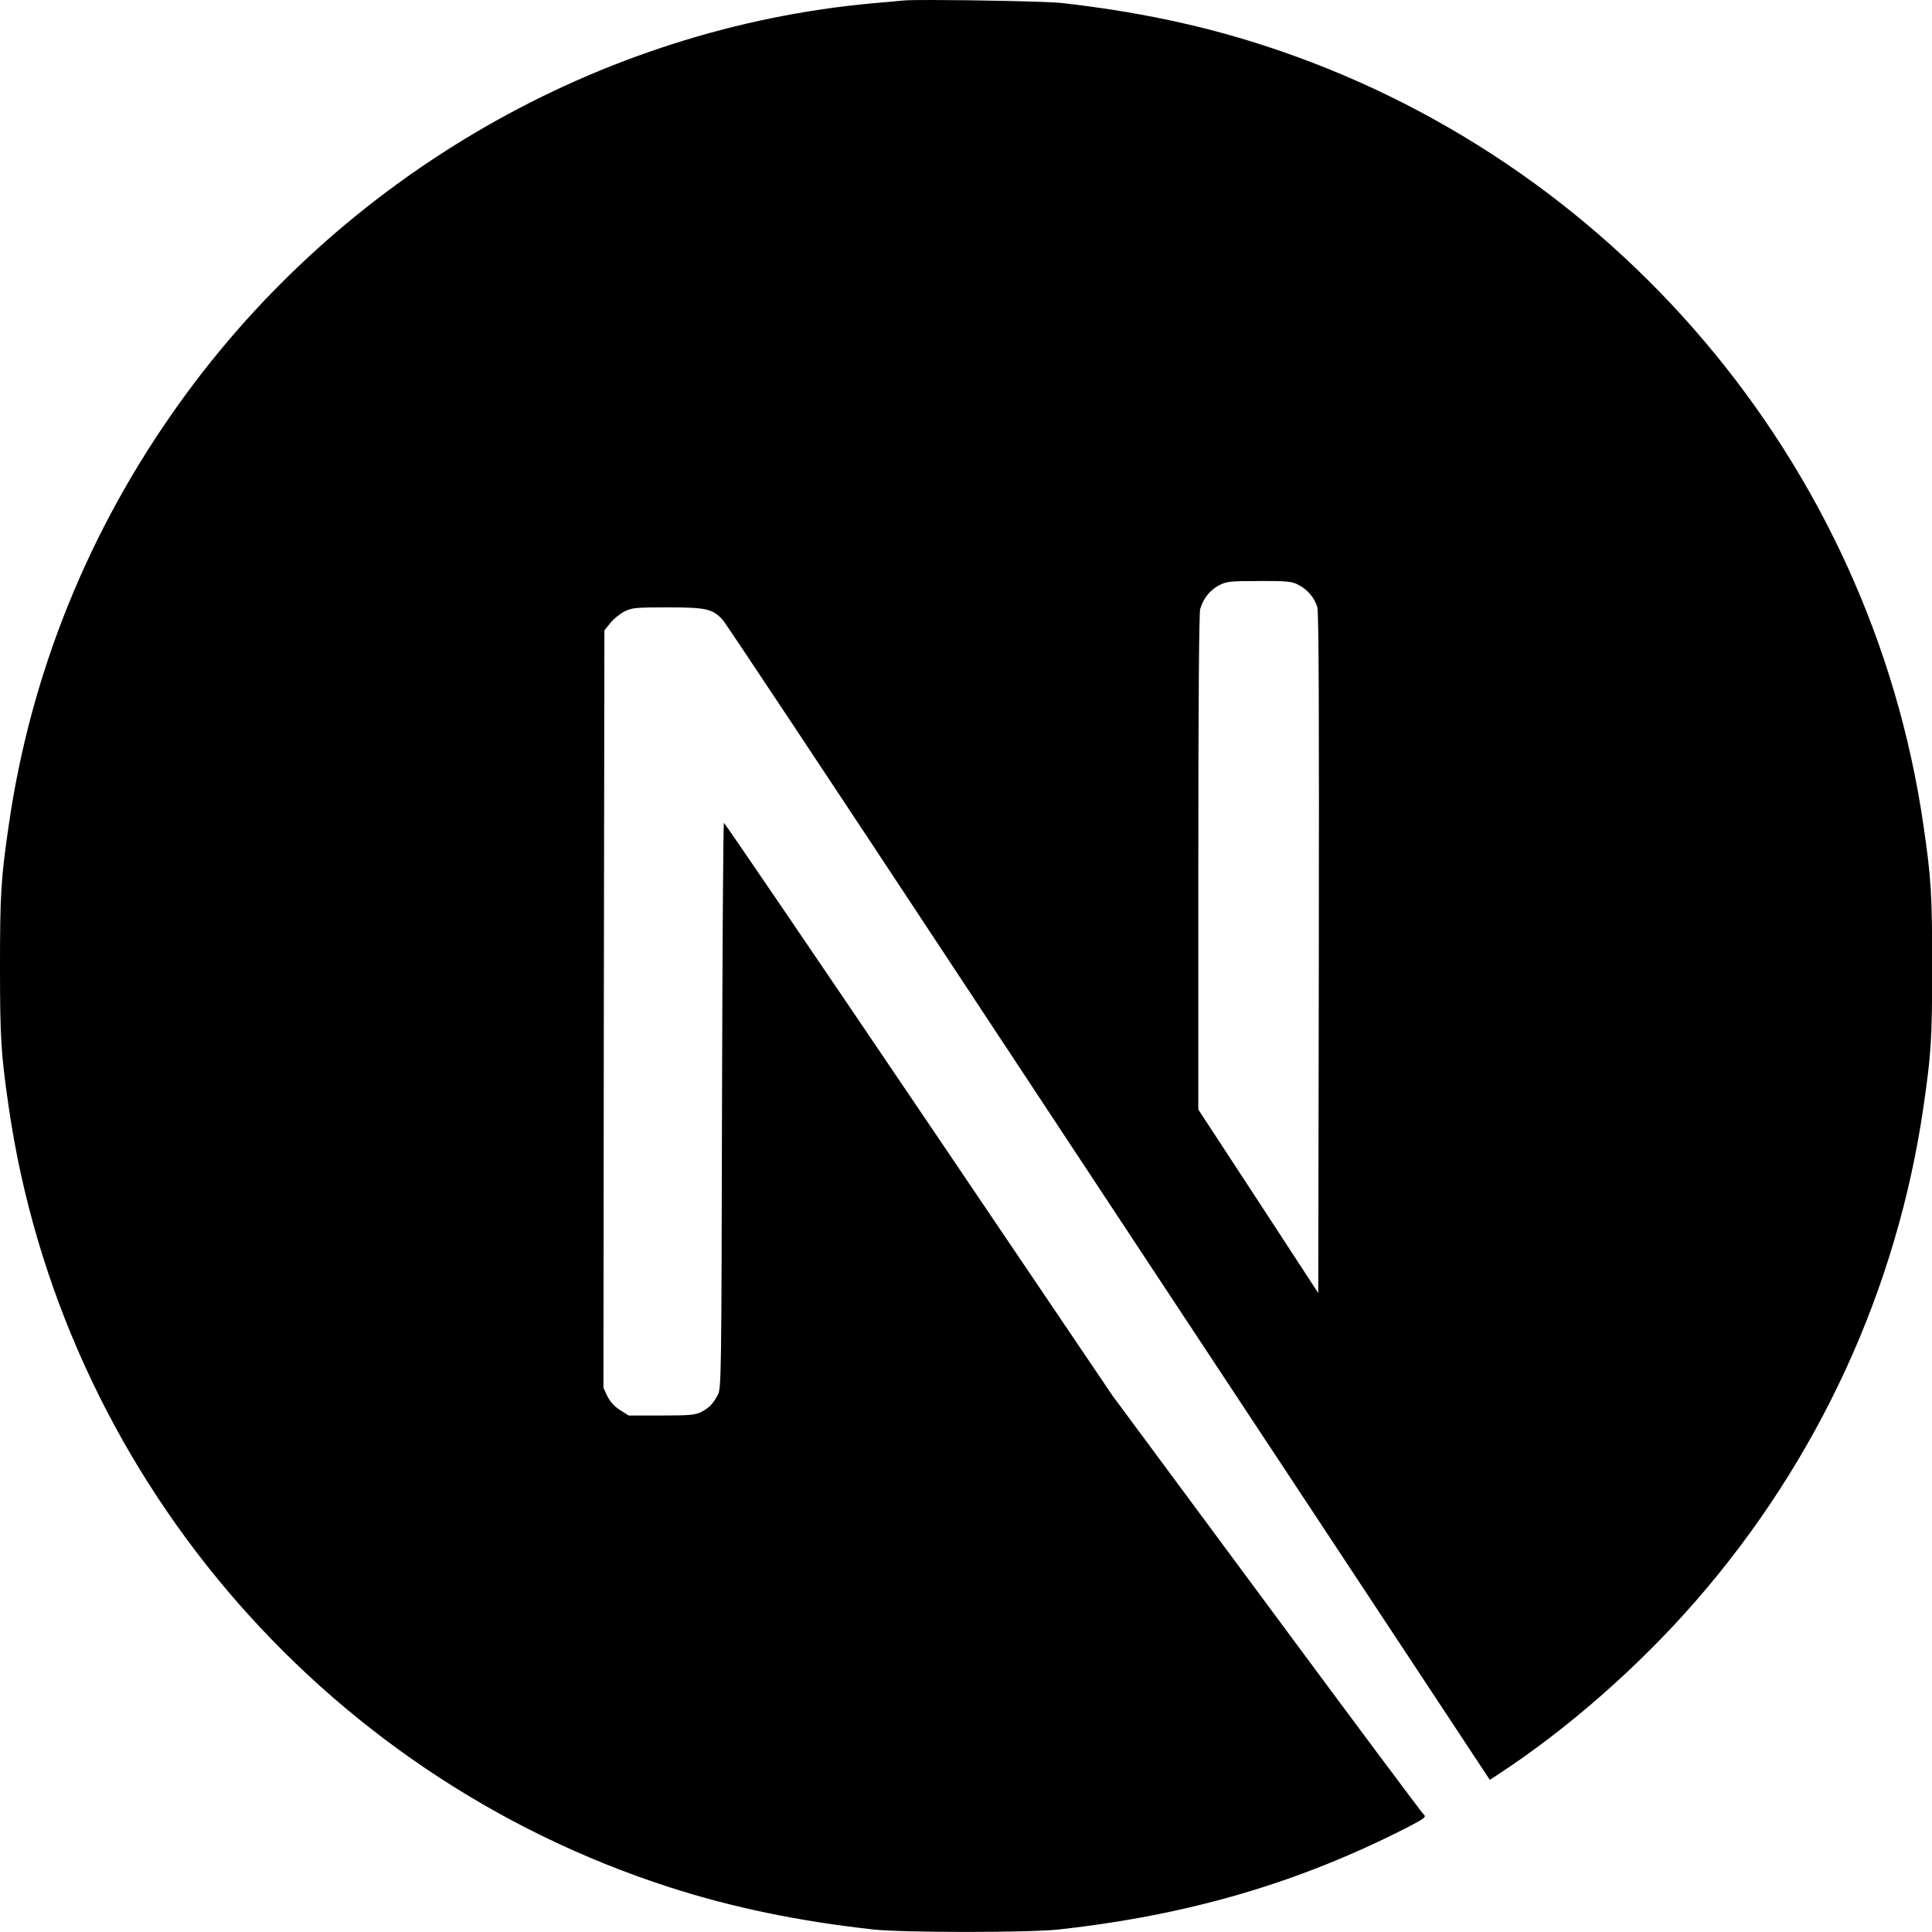
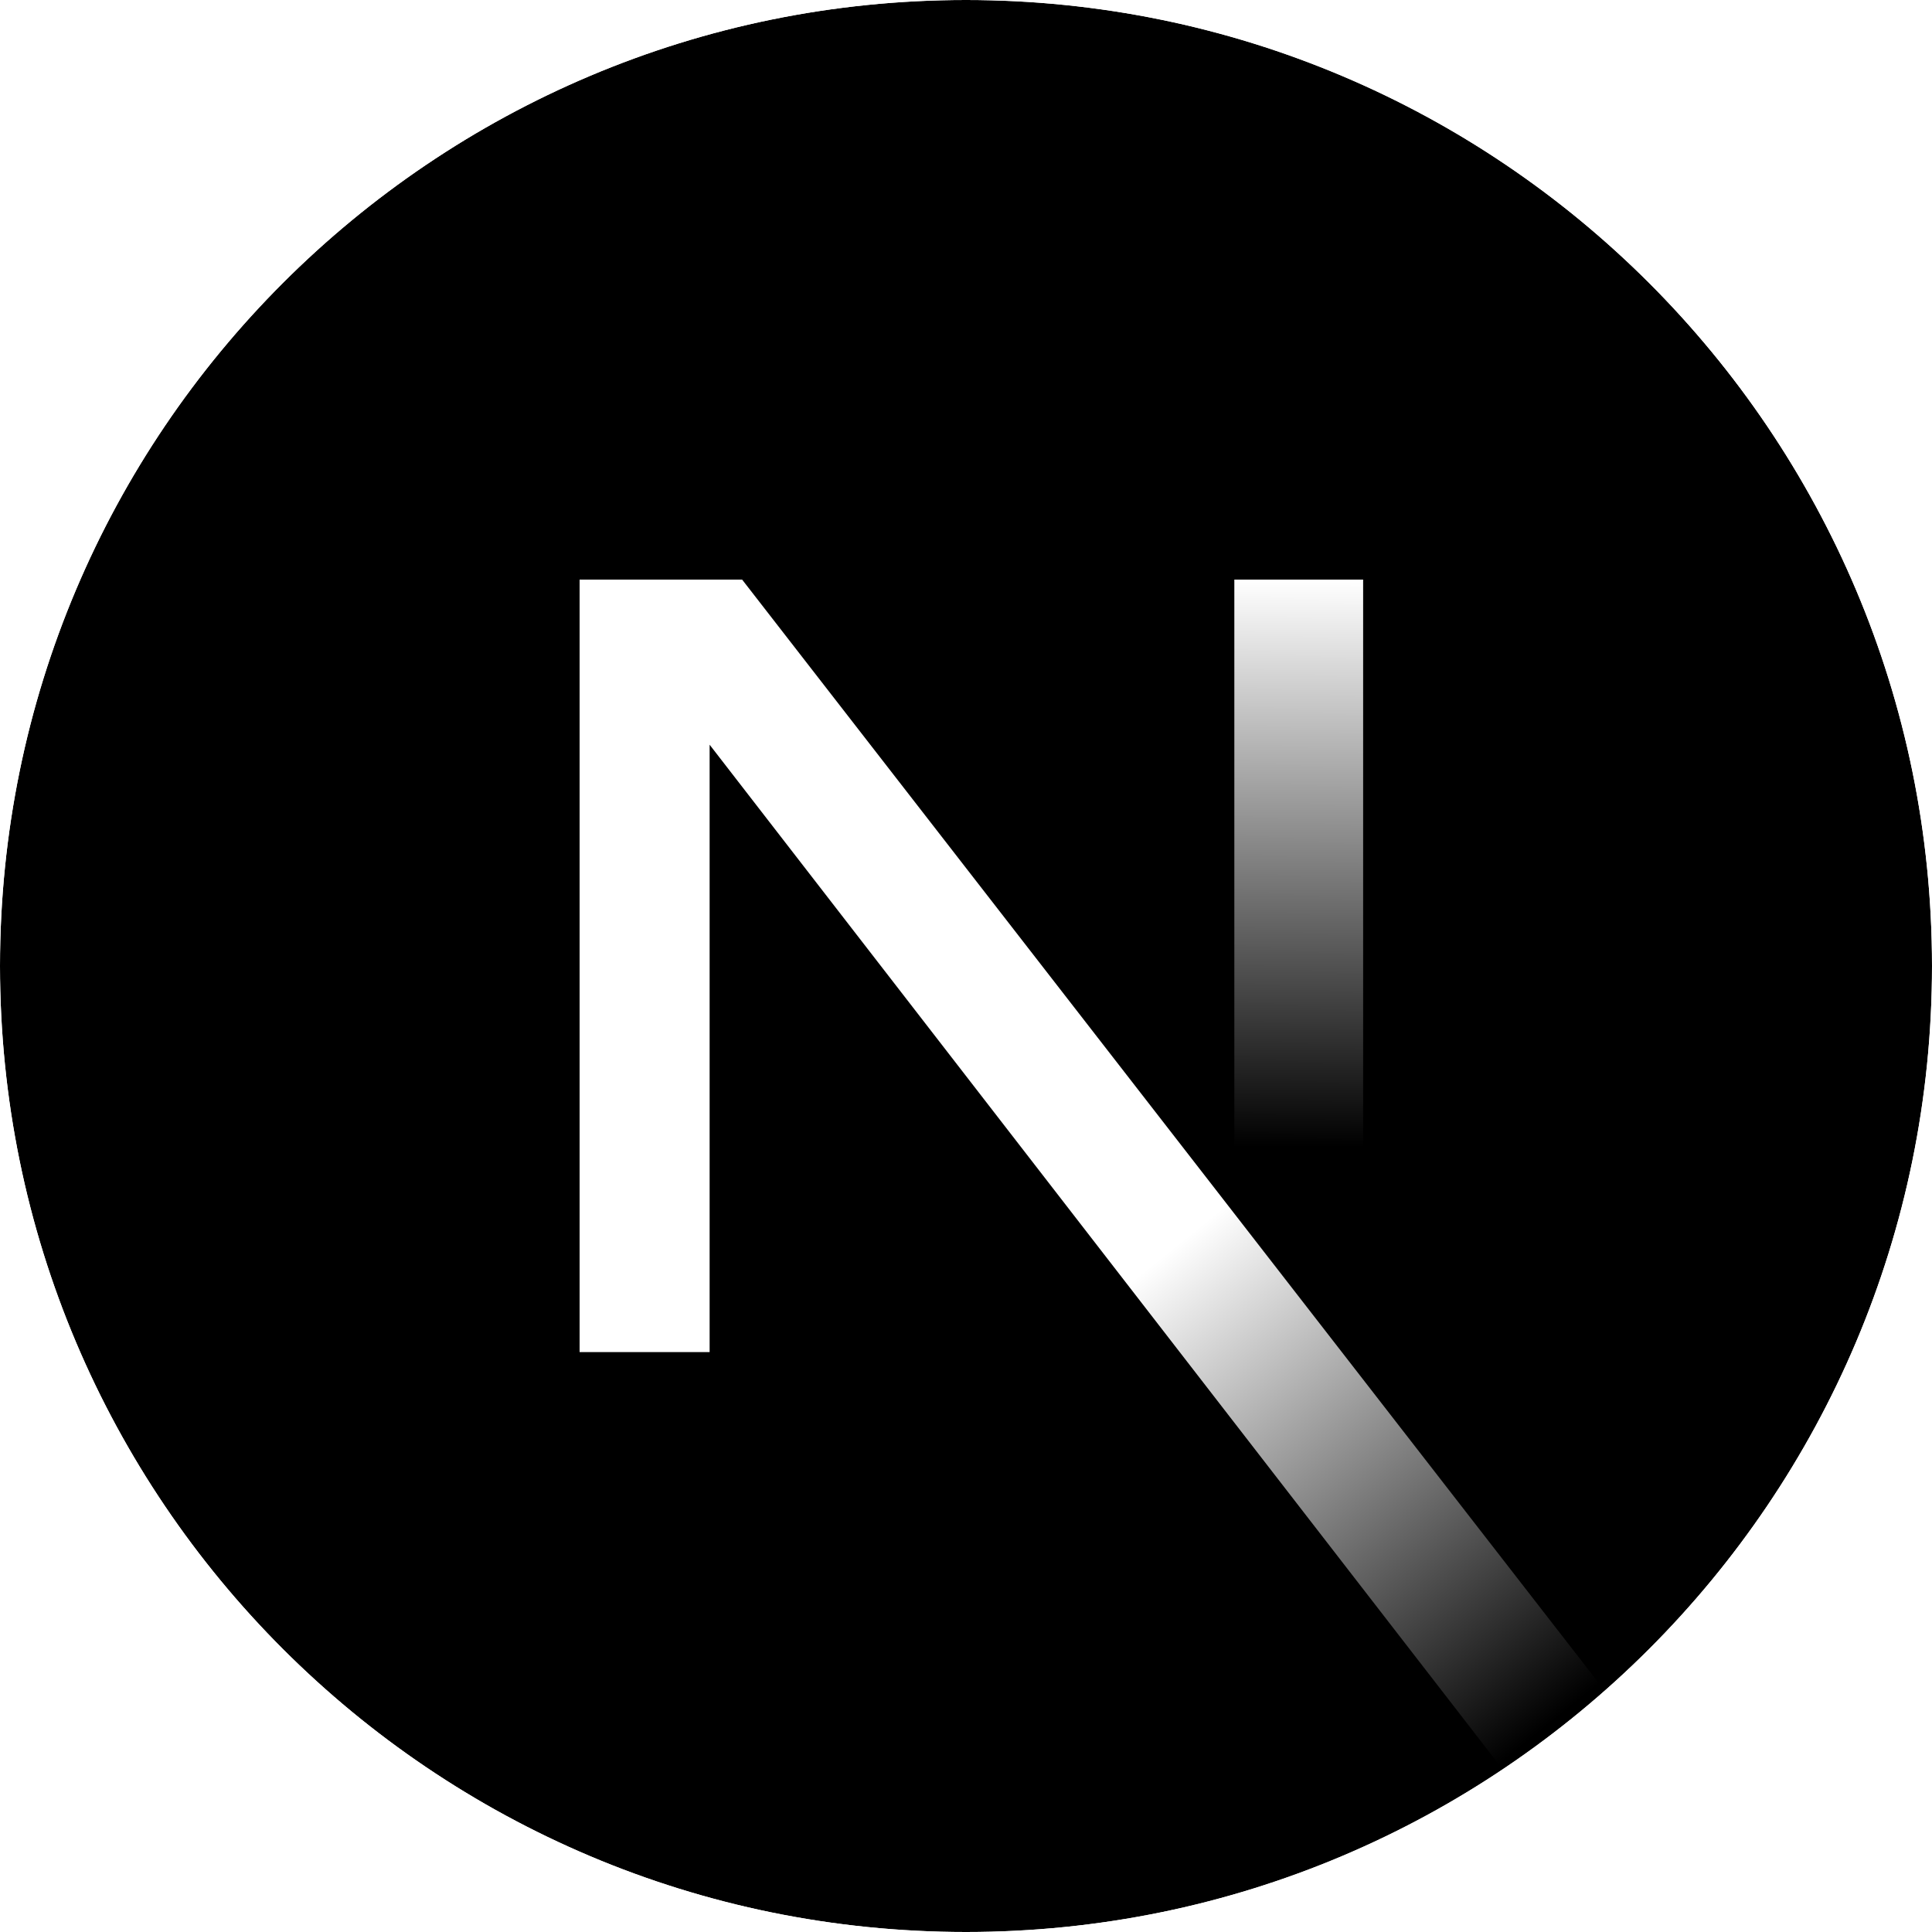
- <svg xmlns="http://www.w3.org/2000/svg" role="img" viewBox="0 0 24 24" fill="#000000">
-   <path d="M11.572 0c-.176 0-.31.001-.358.007-.052.005-.216.021-.364.033-3.409.307-6.602 2.146-8.624 4.973C1.1 6.584.38 8.367.108 10.255c-.096.659-.108.854-.108 1.747s.012 1.088.108 1.748c.652 4.506 3.859 8.292 8.209 9.694.779.251 1.6.422 2.534.525.364.04 1.935.04 2.299 0 1.612-.178 2.977-.577 4.324-1.264.206-.106.246-.134.218-.157-.019-.014-.899-1.194-1.954-2.62l-1.919-2.592-2.405-3.558c-1.323-1.956-2.412-3.556-2.421-3.556-.009-.003-.019 1.579-.024 3.509-.007 3.38-.009 3.516-.052 3.596-.061.115-.108.162-.206.213-.075.037-.141.044-.495.044h-.406l-.108-.068a.438.438 0 01-.157-.171l-.049-.106.005-4.703.007-4.705.073-.091c.038-.049.117-.113.174-.143.096-.047.134-.052.54-.052.479 0 .558.019.683.155.035.038 1.337 1.999 2.895 4.361a10760.433 10760.433 0 004.734 7.171l1.9 2.878.096-.063c.852-.554 1.752-1.342 2.466-2.163 1.518-1.743 2.496-3.868 2.825-6.134.096-.659.108-.854.108-1.748 0-.894-.012-1.088-.108-1.748-.652-4.506-3.859-8.292-8.209-9.694-.767-.249-1.584-.42-2.498-.523-.169-.018-1.083-.037-1.612-.037zm4.069 7.217c.347 0 .408.005.486.047.113.056.204.164.237.277.019.061.023 1.365.019 4.304l-.007 4.218-.744-1.14-.746-1.14v-3.066c0-1.982.009-3.096.023-3.15.037-.131.12-.235.232-.295.096-.049.131-.054.5-.054z" />
+ <svg xmlns="http://www.w3.org/2000/svg" width="180" height="180" viewBox="0 0 180 180" fill="none">
+   <mask id="mask0_408_134" style="mask-type:alpha" maskUnits="userSpaceOnUse" x="0" y="0" width="180" height="180">
+     <circle cx="90" cy="90" r="90" fill="black" />
+   </mask>
+   <g mask="url(#mask0_408_134)">
+     <circle cx="90" cy="90" r="90" fill="black" />
+     <path d="M149.508 157.52L69.142 54H54V125.97H66.114V69.384L139.999 164.845C143.333 162.614 146.509 160.165 149.508 157.52Z" fill="url(#paint0_linear_408_134)" />
+     <rect x="115" y="54" width="12" height="72" fill="url(#paint1_linear_408_134)" />
+   </g>
+   <defs>
+     <linearGradient id="paint0_linear_408_134" x1="109" y1="116.5" x2="144.5" y2="160.5" gradientUnits="userSpaceOnUse">
+       <stop stop-color="white" />
+       <stop offset="1" stop-color="white" stop-opacity="0" />
+     </linearGradient>
+     <linearGradient id="paint1_linear_408_134" x1="121" y1="54" x2="120.799" y2="106.875" gradientUnits="userSpaceOnUse">
+       <stop stop-color="white" />
+       <stop offset="1" stop-color="white" stop-opacity="0" />
+     </linearGradient>
+   </defs>
</svg>
